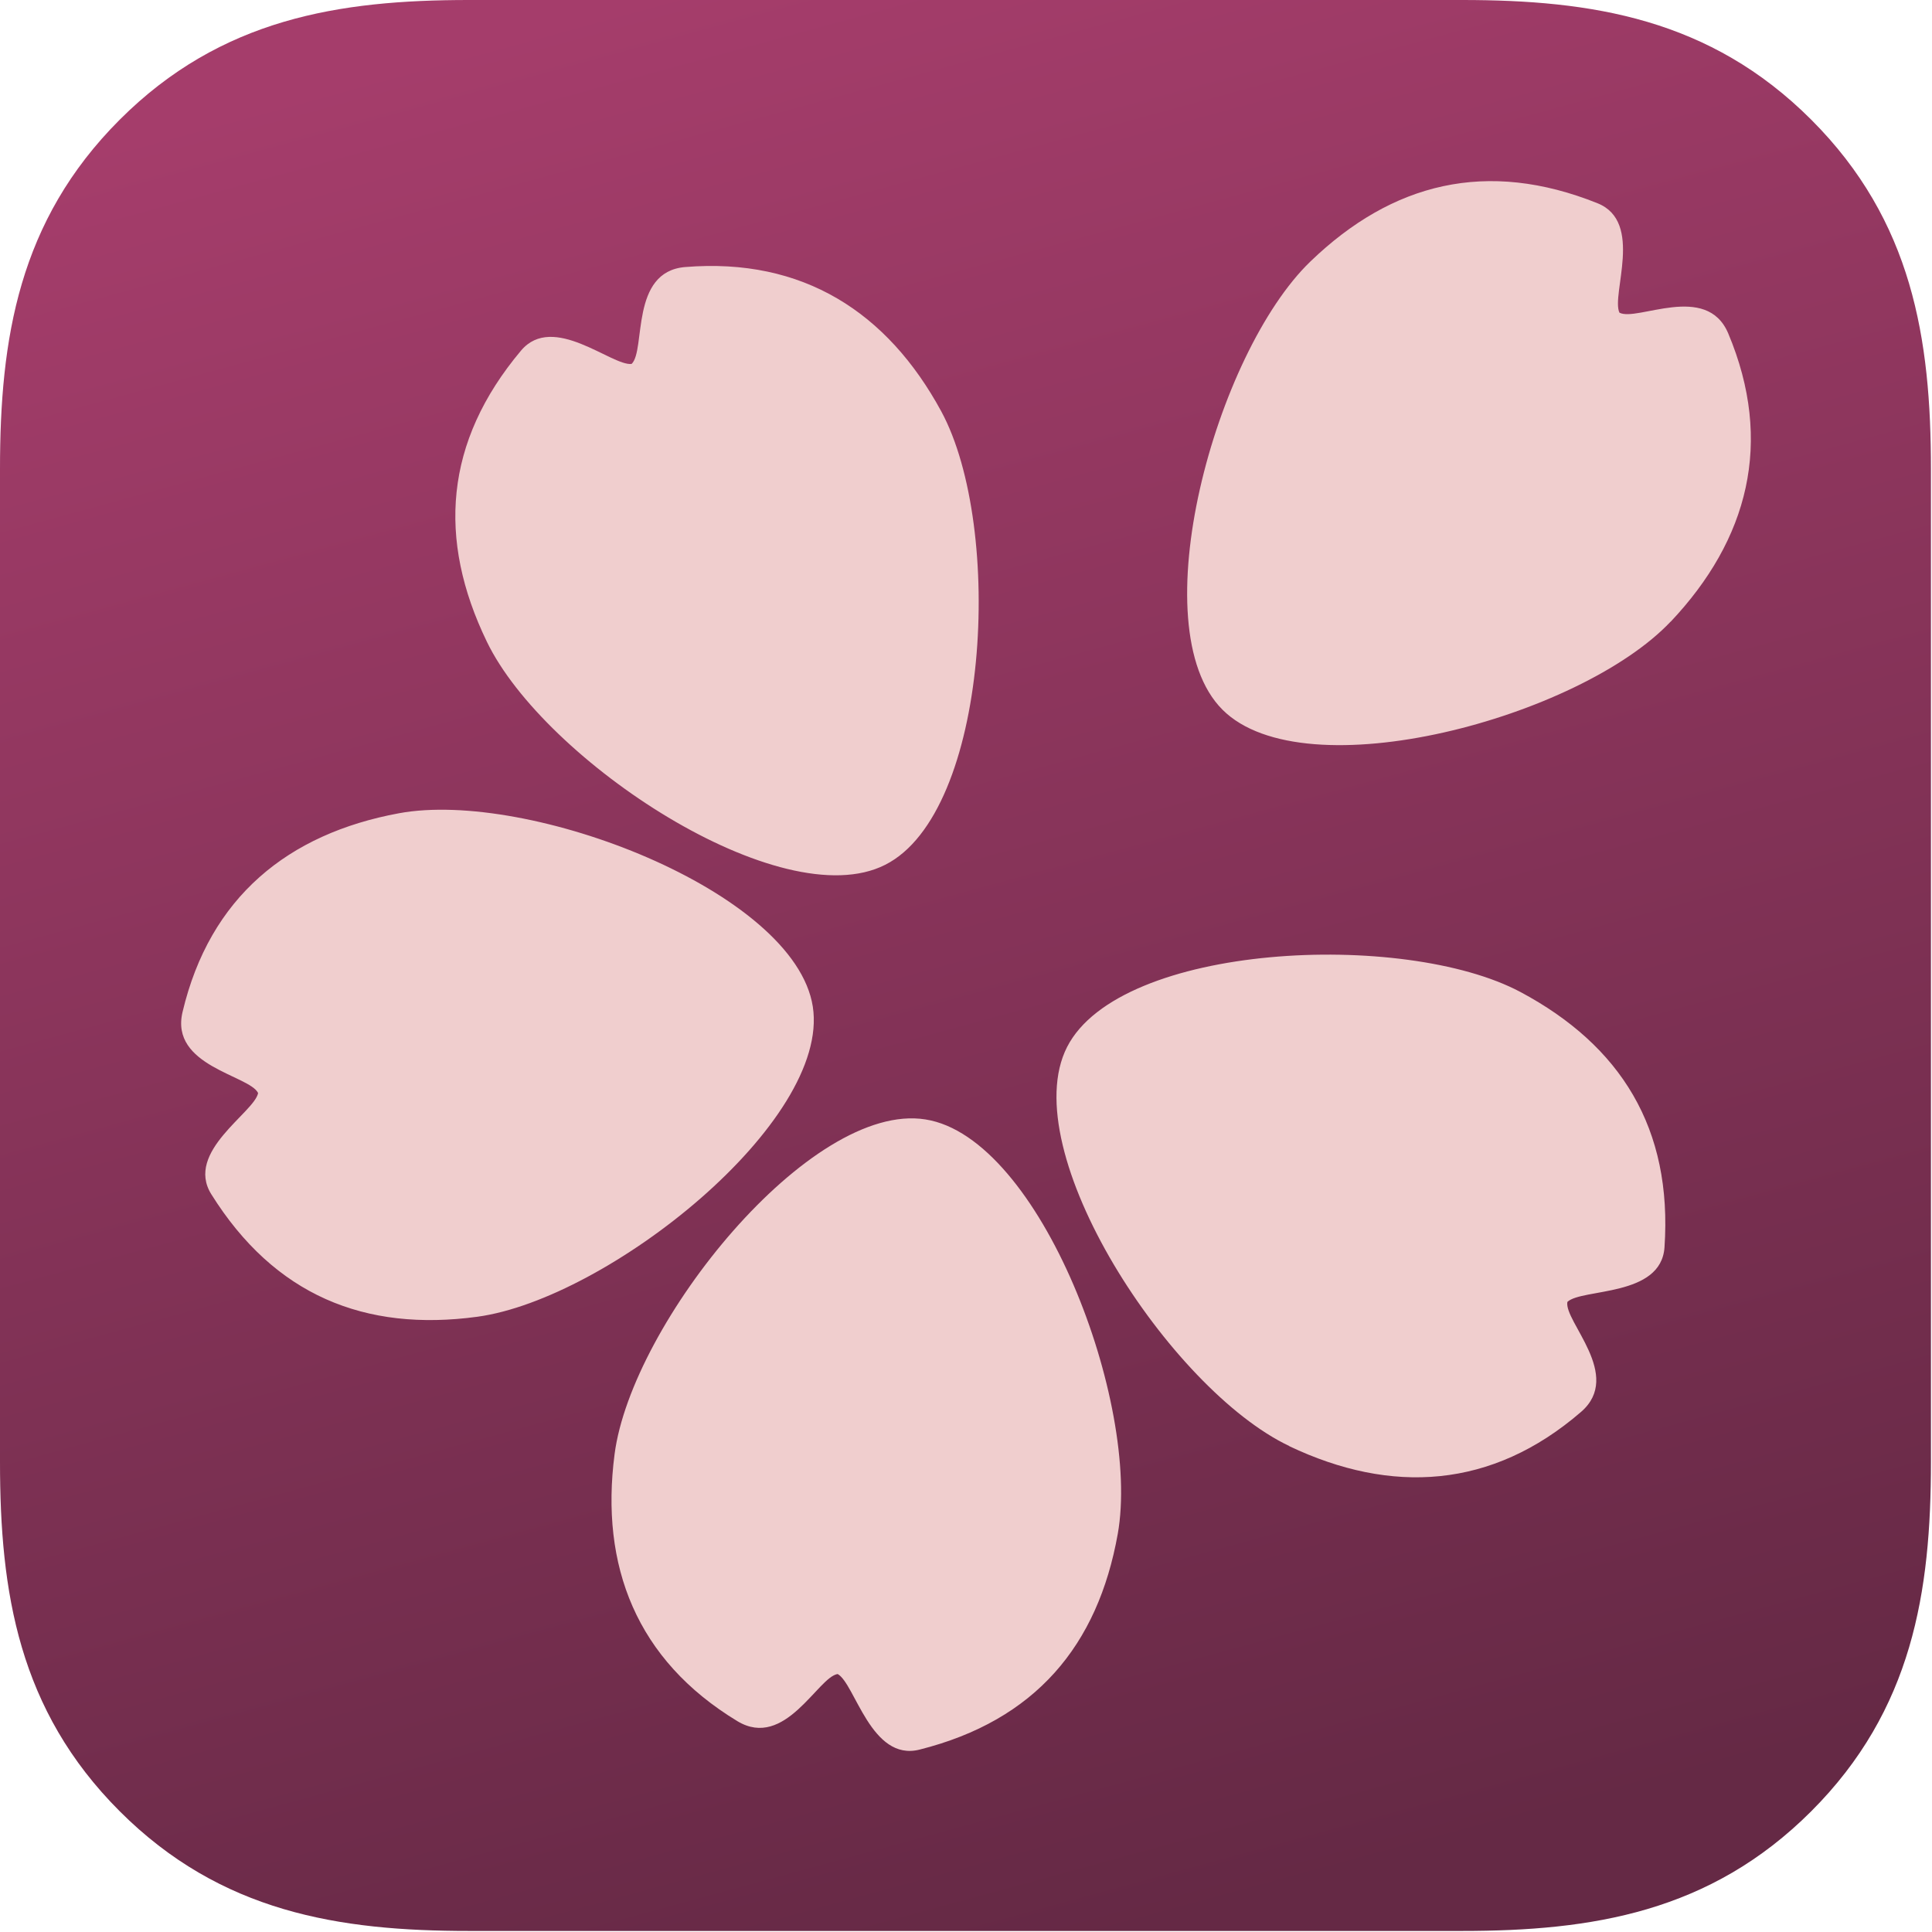
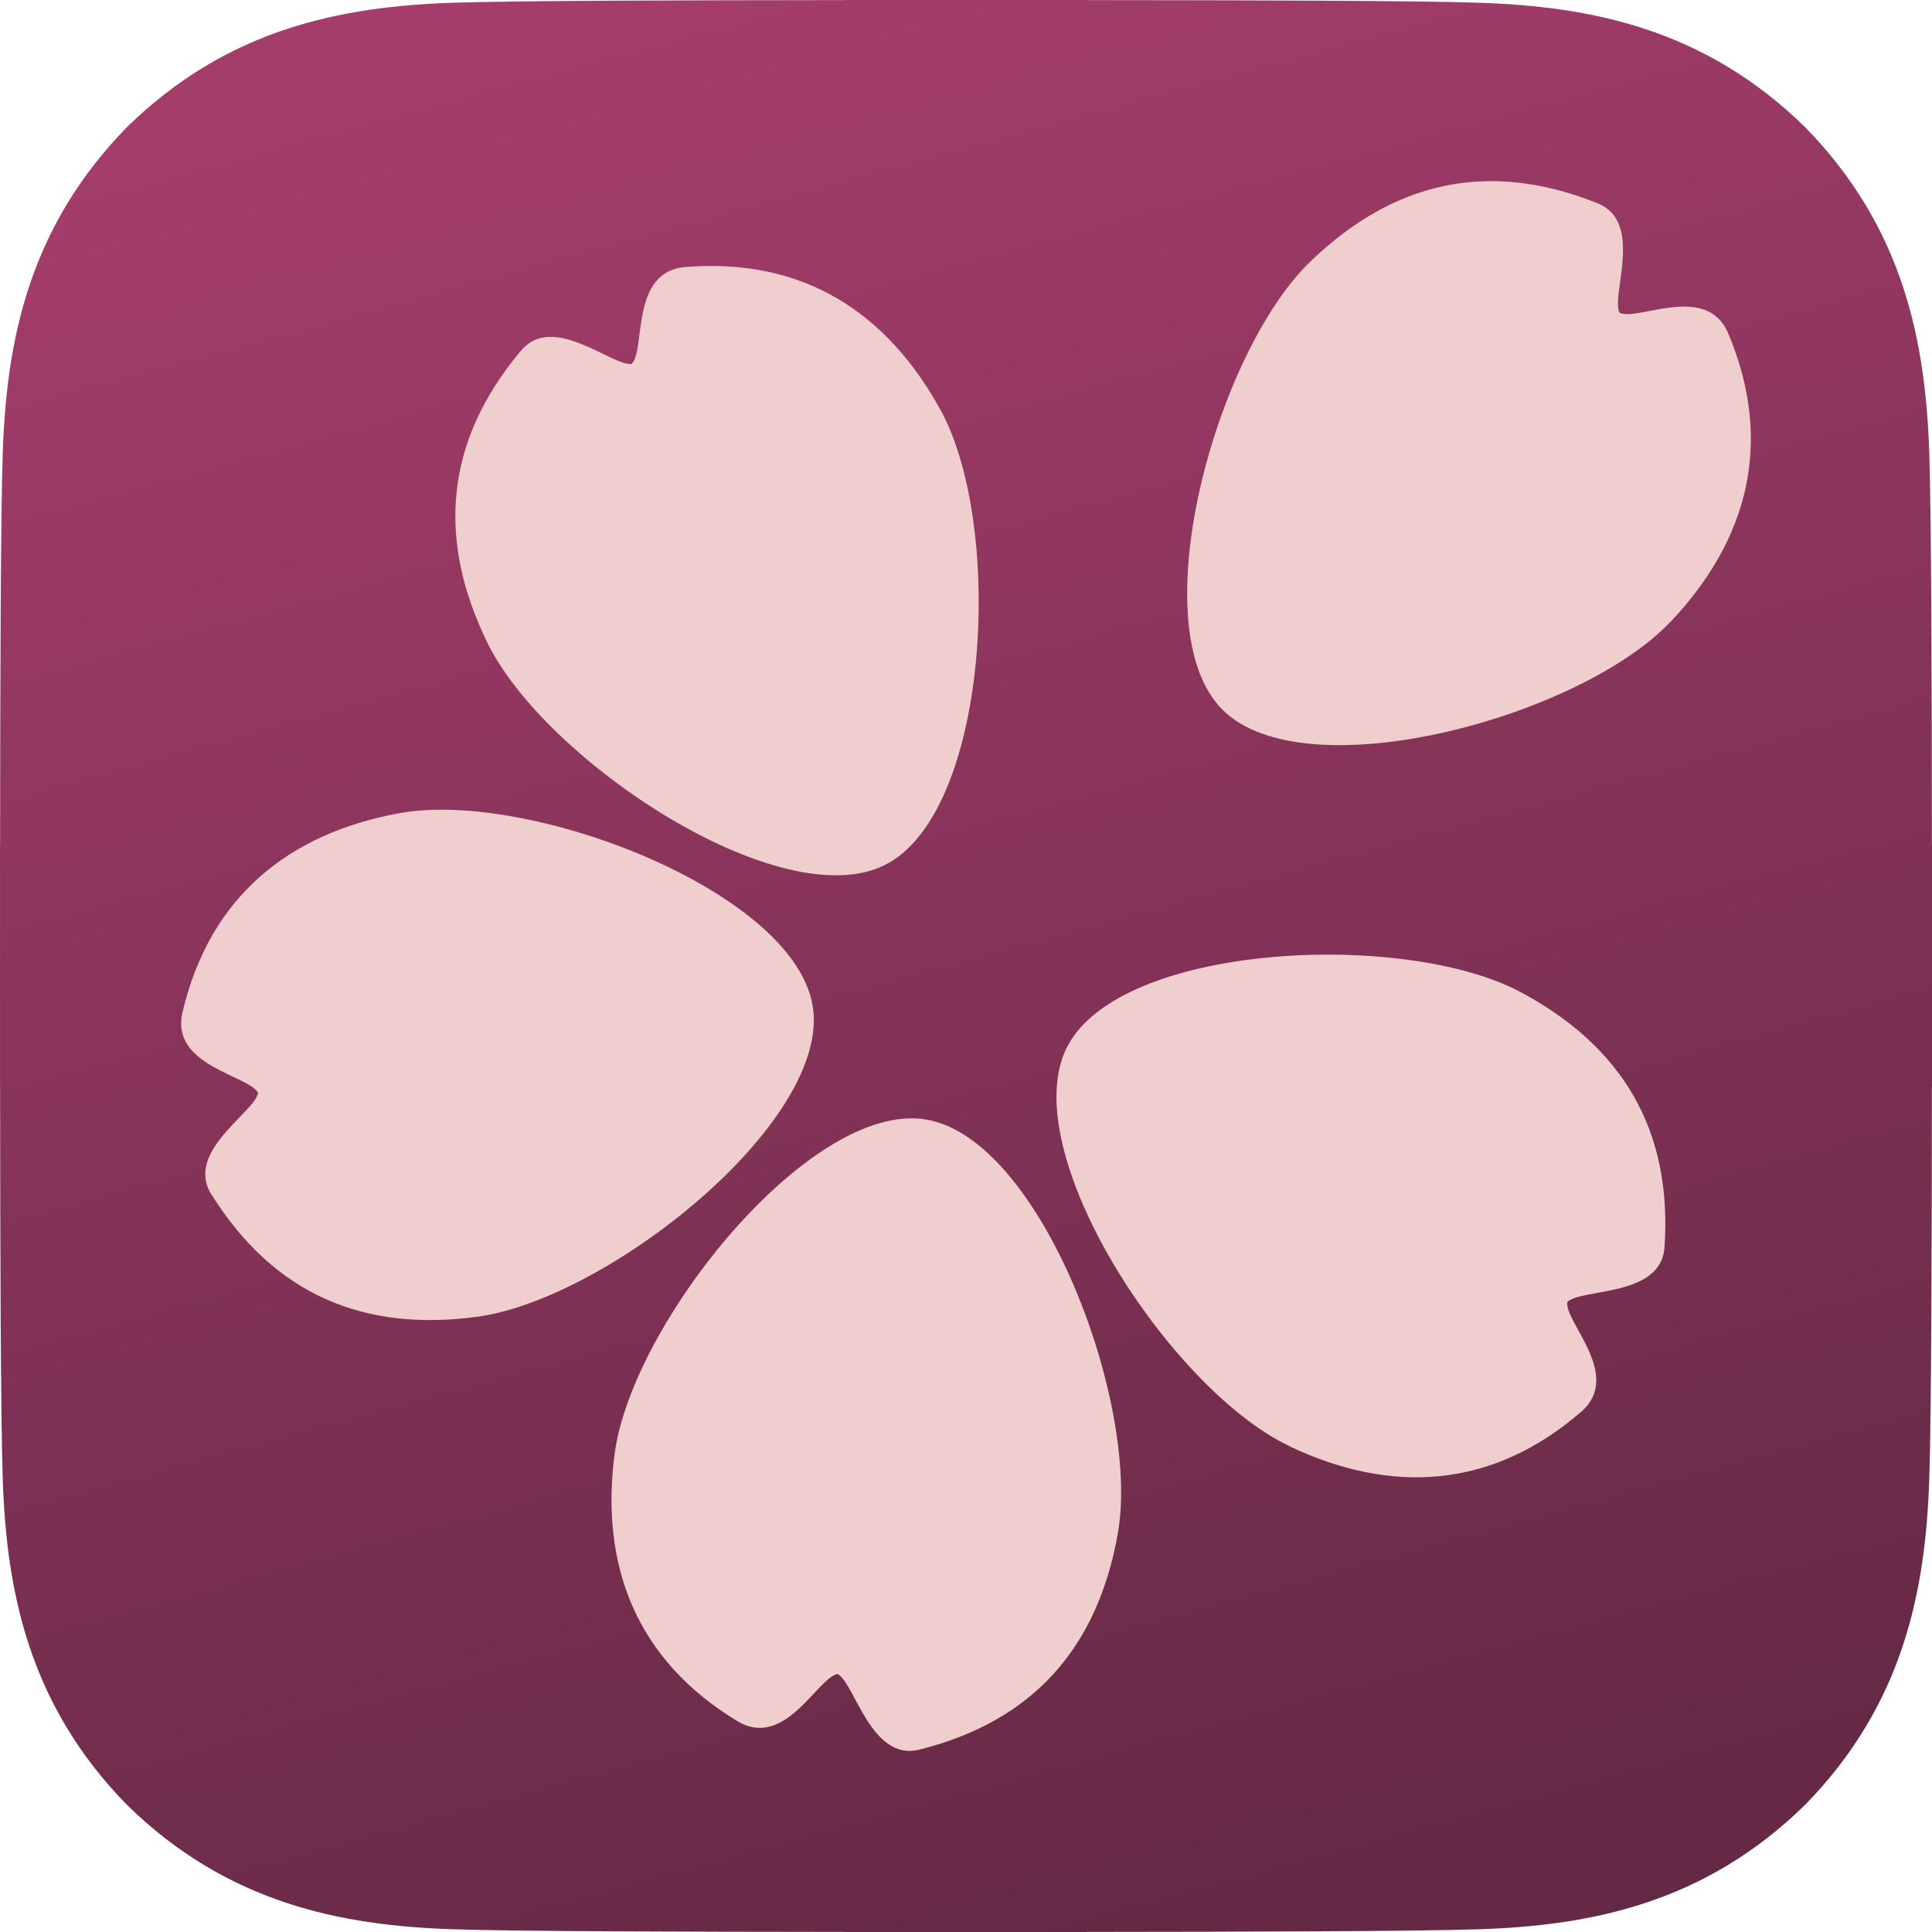
- <svg xmlns="http://www.w3.org/2000/svg" xmlns:xlink="http://www.w3.org/1999/xlink" width="256" height="256">
-   <defs>
-     <linearGradient id="basea">
-       <stop style="stop-color:#a53d6b;stop-opacity:1" offset="0" />
-       <stop style="stop-color:#652945;stop-opacity:1" offset="1" />
-     </linearGradient>
-     <linearGradient xlink:href="#basea" id="baseb" gradientUnits="userSpaceOnUse" gradientTransform="translate(-31.05 -31.05) scale(2.34717)" x1="48.338" y1="13.229" x2="78.104" y2="122.237" />
-   </defs>
-   <path style="font-variation-settings:normal;display:inline;fill:url(#baseb);fill-opacity:1;stroke-width:.56;stroke-linecap:square;stroke-linejoin:miter;stroke-miterlimit:4;stroke-dasharray:none;stroke-dashoffset:0;stroke-opacity:.29;paint-order:stroke fill markers;stop-color:#000" d="M62.136 0c-17.2 0-32.86 2.447-46.274 15.862C2.447 29.276 0 44.912 0 62.136v131.59c0 17.223 2.447 32.86 15.862 46.274 13.414 13.414 29.074 15.861 46.274 15.861h131.589c17.2 0 32.86-2.446 46.275-15.861 13.414-13.414 15.861-29.051 15.861-46.275V62.136c0-17.224-2.446-32.86-15.861-46.275C226.586 2.447 210.925 0 193.725 0H62.136z" />
+ <svg xmlns="http://www.w3.org/2000/svg" width="256" height="256">
+   <g>
+     <defs>
+       <linearGradient id="basea" x1="48.338" x2="78.104" y1="13.229" y2="122.24" gradientTransform="translate(-31.067 -31.068)scale(2.3484)" gradientUnits="userSpaceOnUse">
+         <stop offset="0" stop-color="#a53d6b" />
+         <stop offset="1" stop-color="#652945" />
+       </linearGradient>
+     </defs>
+     <path fill="url(#basea)" d="M112 0v.012c-21.198.015-43.706.074-51.98.35-14.896.494-29.889 3.456-43.186 16.47C3.82 30.13.858 45.122.363 60.018.088 68.293.029 90.801.013 112H.002v32h.011c.016 21.2.075 43.708.35 51.982.495 14.896 3.457 29.89 16.471 43.186 13.297 13.014 28.29 15.976 43.186 16.471 8.274.275 30.782.334 51.98.35V256h32.002v-.012c21.198-.016 43.706-.075 51.98-.35 14.896-.495 29.889-3.456 43.186-16.47 13.014-13.298 15.976-28.29 16.471-43.187.275-8.274.334-30.783.35-51.982H256v-32h-.011c-.016-21.199-.075-43.708-.35-51.982-.495-14.896-3.456-29.889-16.471-43.186C225.871 3.818 210.878.856 195.982.362c-8.274-.276-30.782-.335-51.98-.35V0z" style="-inkscape-stroke:none;font-variation-settings:normal;paint-order:stroke fill markers" />
+   </g>
  <g style="font-variation-settings:normal;display:inline;opacity:1;vector-effect:none;fill:#f0cece;fill-opacity:1;stroke-width:.002px;stroke-linecap:butt;stroke-linejoin:miter;stroke-miterlimit:4;stroke-dasharray:none;stroke-dashoffset:0;stroke-opacity:1;-inkscape-stroke:none;paint-order:stroke fill markers;stop-color:#000;stop-opacity:1">
-     <path style="font-variation-settings:normal;vector-effect:none;fill:#f0cece;fill-opacity:1;stroke-width:.002px;stroke-linecap:butt;stroke-linejoin:miter;stroke-miterlimit:4;stroke-dasharray:none;stroke-dashoffset:0;stroke-opacity:1;-inkscape-stroke:none;paint-order:stroke fill markers;stop-color:#000;stop-opacity:1" d="M91.87 20.03c-.66.699-2.663 1.241-3.263.641-.6-.6-.051-2.596.641-3.262.595-.573 1.285-.746 2.09-.423.338.136.097.665.159.796.128.068.634-.223.792.151.333.792.145 1.501-.419 2.098zm-2.776 6c-.868-.411-2.003-2.148-1.618-2.904.386-.756 2.453-.852 3.301-.4.73.39 1.107.992 1.048 1.858-.025.363-.602.297-.707.397-.026.142.407.534.1.8-.65.562-1.383.602-2.124.25zm-4.912.059c.124-.953 1.425-2.57 2.263-2.436.838.132 1.568 2.07 1.4 3.016-.145.813-.6 1.358-1.443 1.57-.353.089-.469-.48-.596-.55-.143.02-.382.553-.73.343-.735-.445-1-1.13-.894-1.943zm-1.57-4.664c.945-.175 2.882.568 3.013 1.407.13.838-1.49 2.127-2.442 2.257-.819.111-1.477-.156-1.937-.892-.193-.31.314-.594.341-.736-.063-.13-.644-.195-.55-.59.198-.836.768-1.297 1.575-1.446zM86.56 18.5c.458.846.35 2.918-.408 3.3-.757.384-2.483-.759-2.9-1.624-.36-.744-.31-1.453.249-2.118.234-.278.662.115.805.097.105-.1-.014-.672.39-.705.858-.07 1.473.33 1.864 1.05z" transform="matrix(18.20215 0 0 18.20817 -1450.858 -282.348)" />
+     <path d="M91.87 20.03c-.66.699-2.663 1.241-3.263.641s-.051-2.596.641-3.262c.595-.573 1.285-.746 2.09-.423.338.136.097.665.159.796.128.068.634-.223.792.151.333.792.145 1.501-.419 2.098m-2.776 5.999c-.868-.411-2.003-2.148-1.618-2.904.386-.756 2.453-.852 3.301-.4.73.39 1.107.992 1.048 1.858-.025.363-.602.297-.707.397-.026.142.407.534.1.8-.65.562-1.383.602-2.124.25m-4.912.058c.124-.953 1.425-2.57 2.263-2.436.838.132 1.568 2.07 1.4 3.016-.145.813-.6 1.358-1.443 1.57-.353.089-.469-.48-.596-.55-.143.02-.382.553-.73.343-.735-.445-1-1.13-.894-1.943m-1.57-4.664c.945-.175 2.882.568 3.013 1.407.13.838-1.49 2.127-2.442 2.257-.819.111-1.477-.156-1.937-.892-.193-.31.314-.594.341-.736-.063-.13-.644-.195-.55-.59.198-.836.768-1.297 1.575-1.446M86.56 18.5c.458.846.35 2.918-.408 3.3-.757.384-2.483-.759-2.9-1.624-.36-.744-.31-1.453.249-2.118.234-.278.662.115.805.097.105-.1-.014-.672.39-.705.858-.07 1.473.33 1.864 1.05" style="font-variation-settings:normal;vector-effect:none;fill:#f0cece;fill-opacity:1;stroke-width:.002px;stroke-linecap:butt;stroke-linejoin:miter;stroke-miterlimit:4;stroke-dasharray:none;stroke-dashoffset:0;stroke-opacity:1;-inkscape-stroke:none;paint-order:stroke fill markers;stop-color:#000;stop-opacity:1" transform="matrix(18.20215 0 0 18.20817 -1450.858 -282.348)" />
  </g>
</svg>
